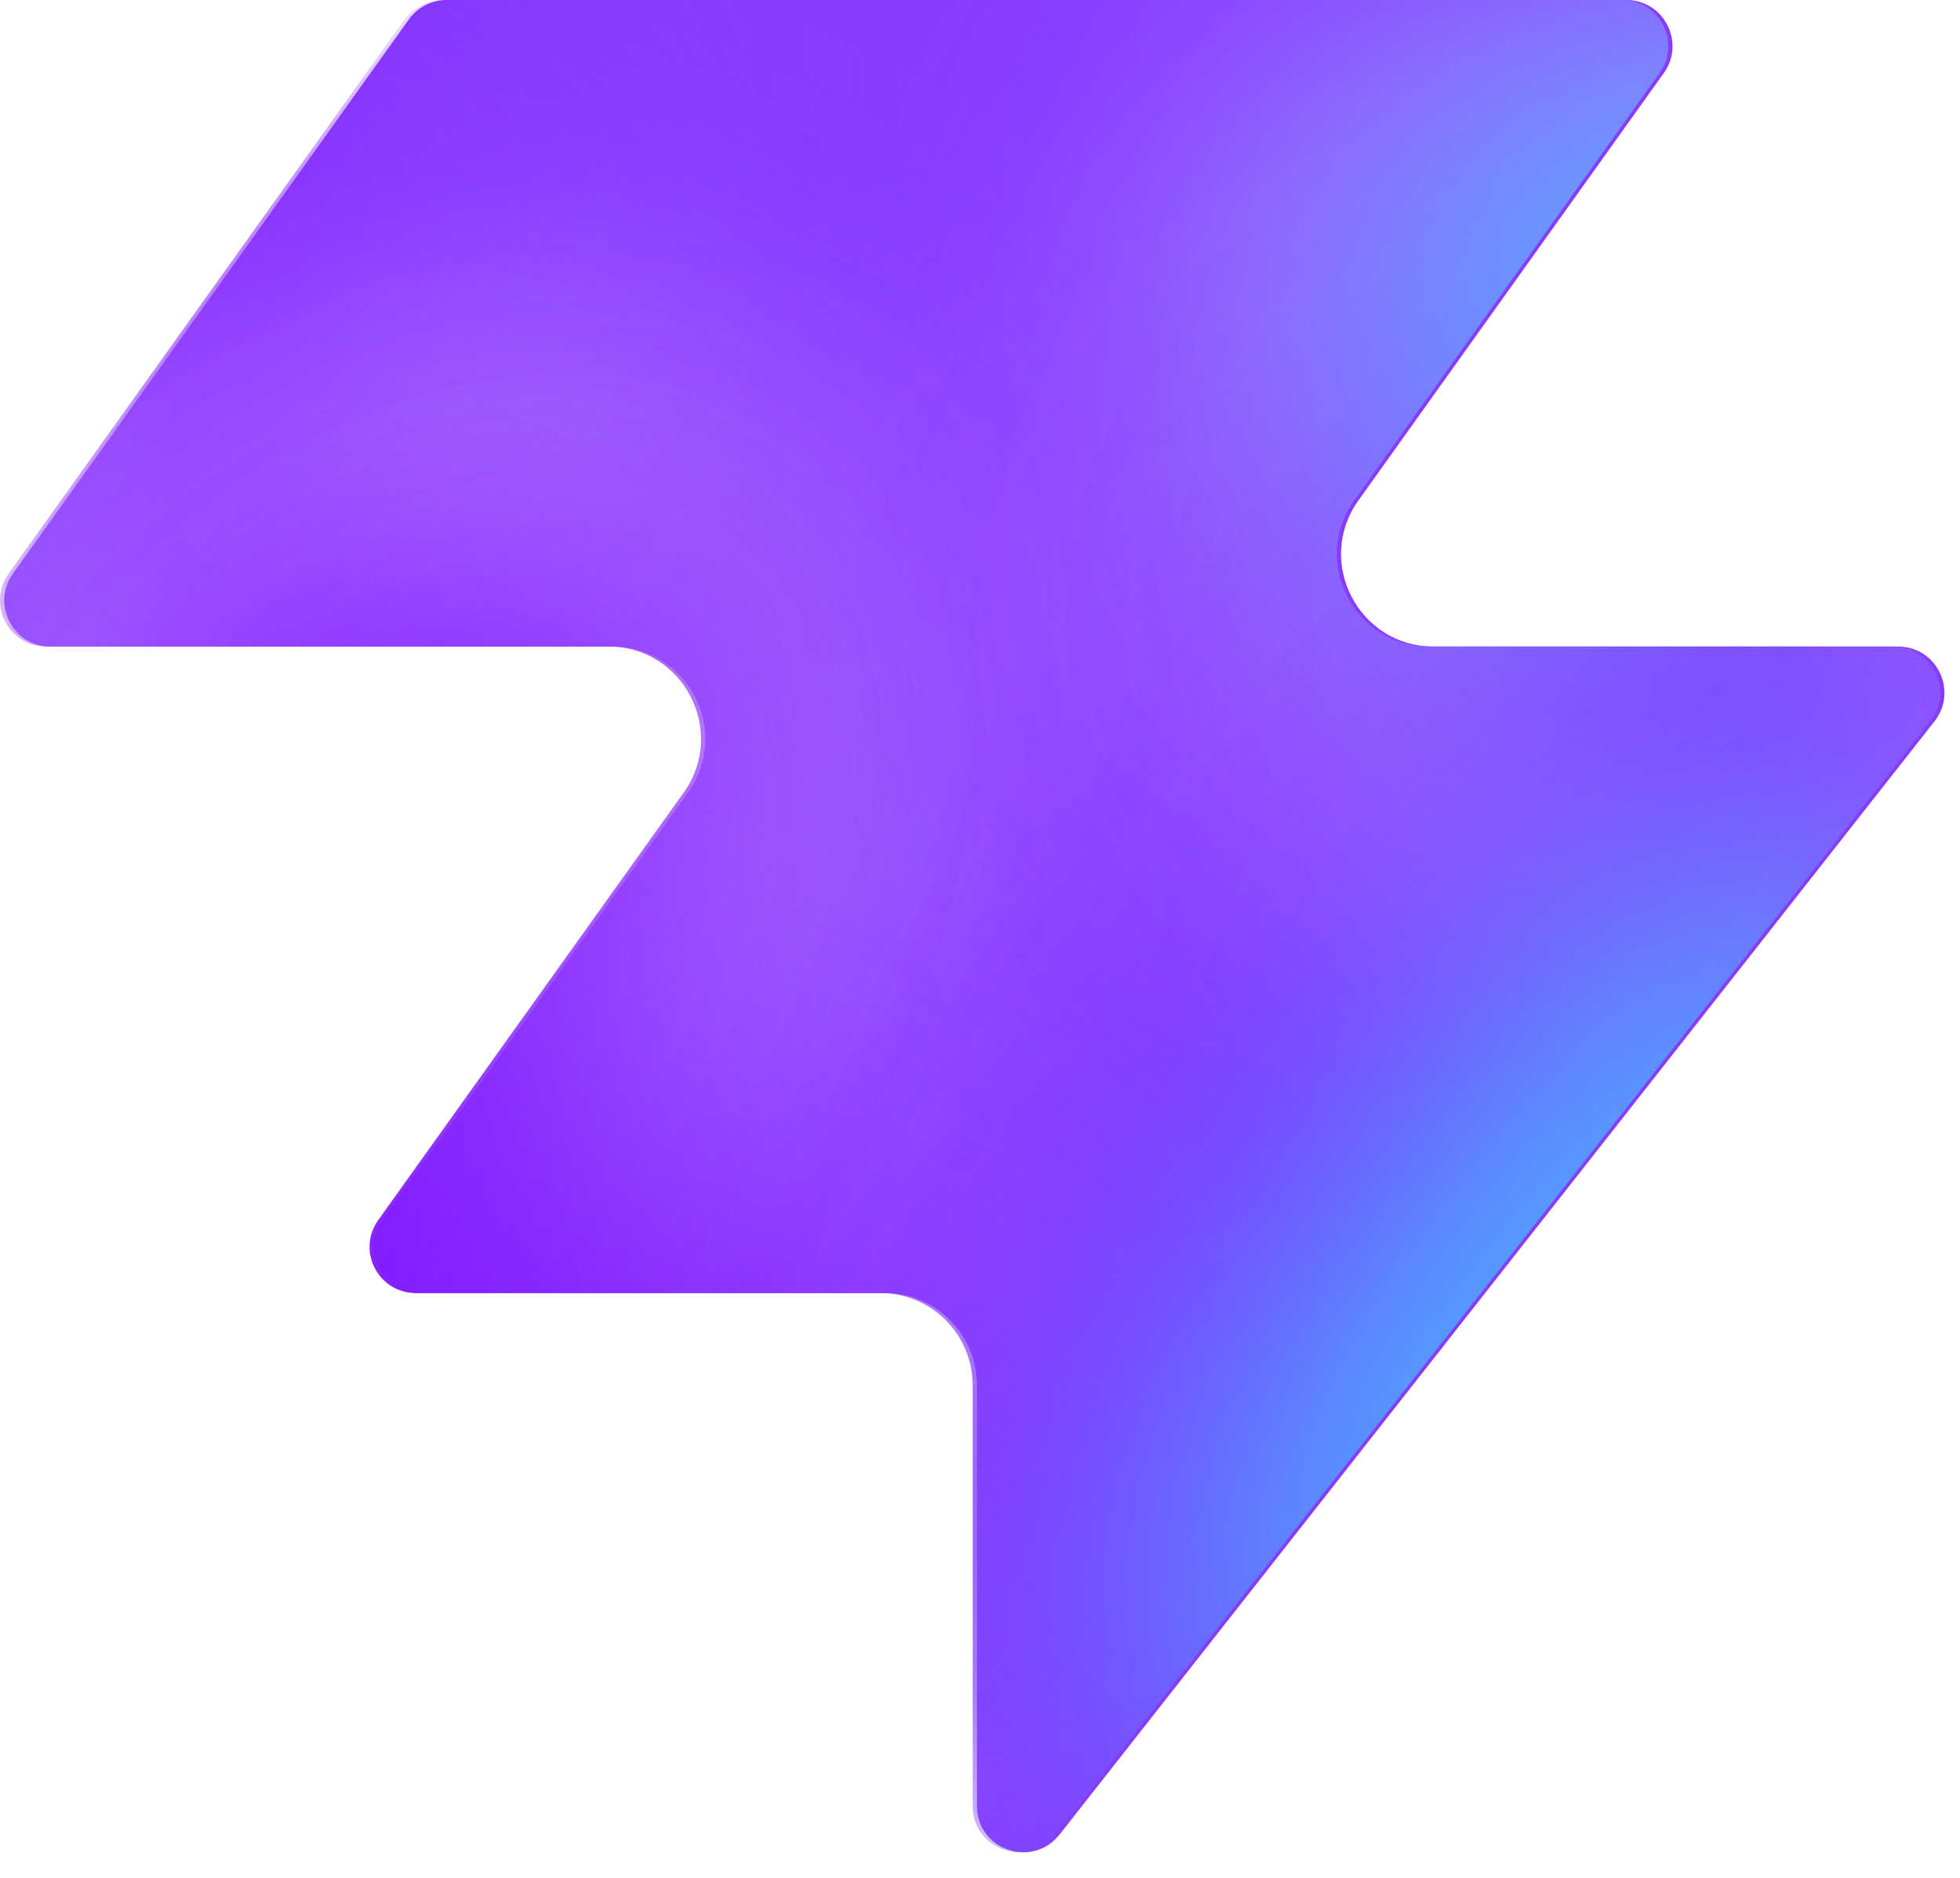
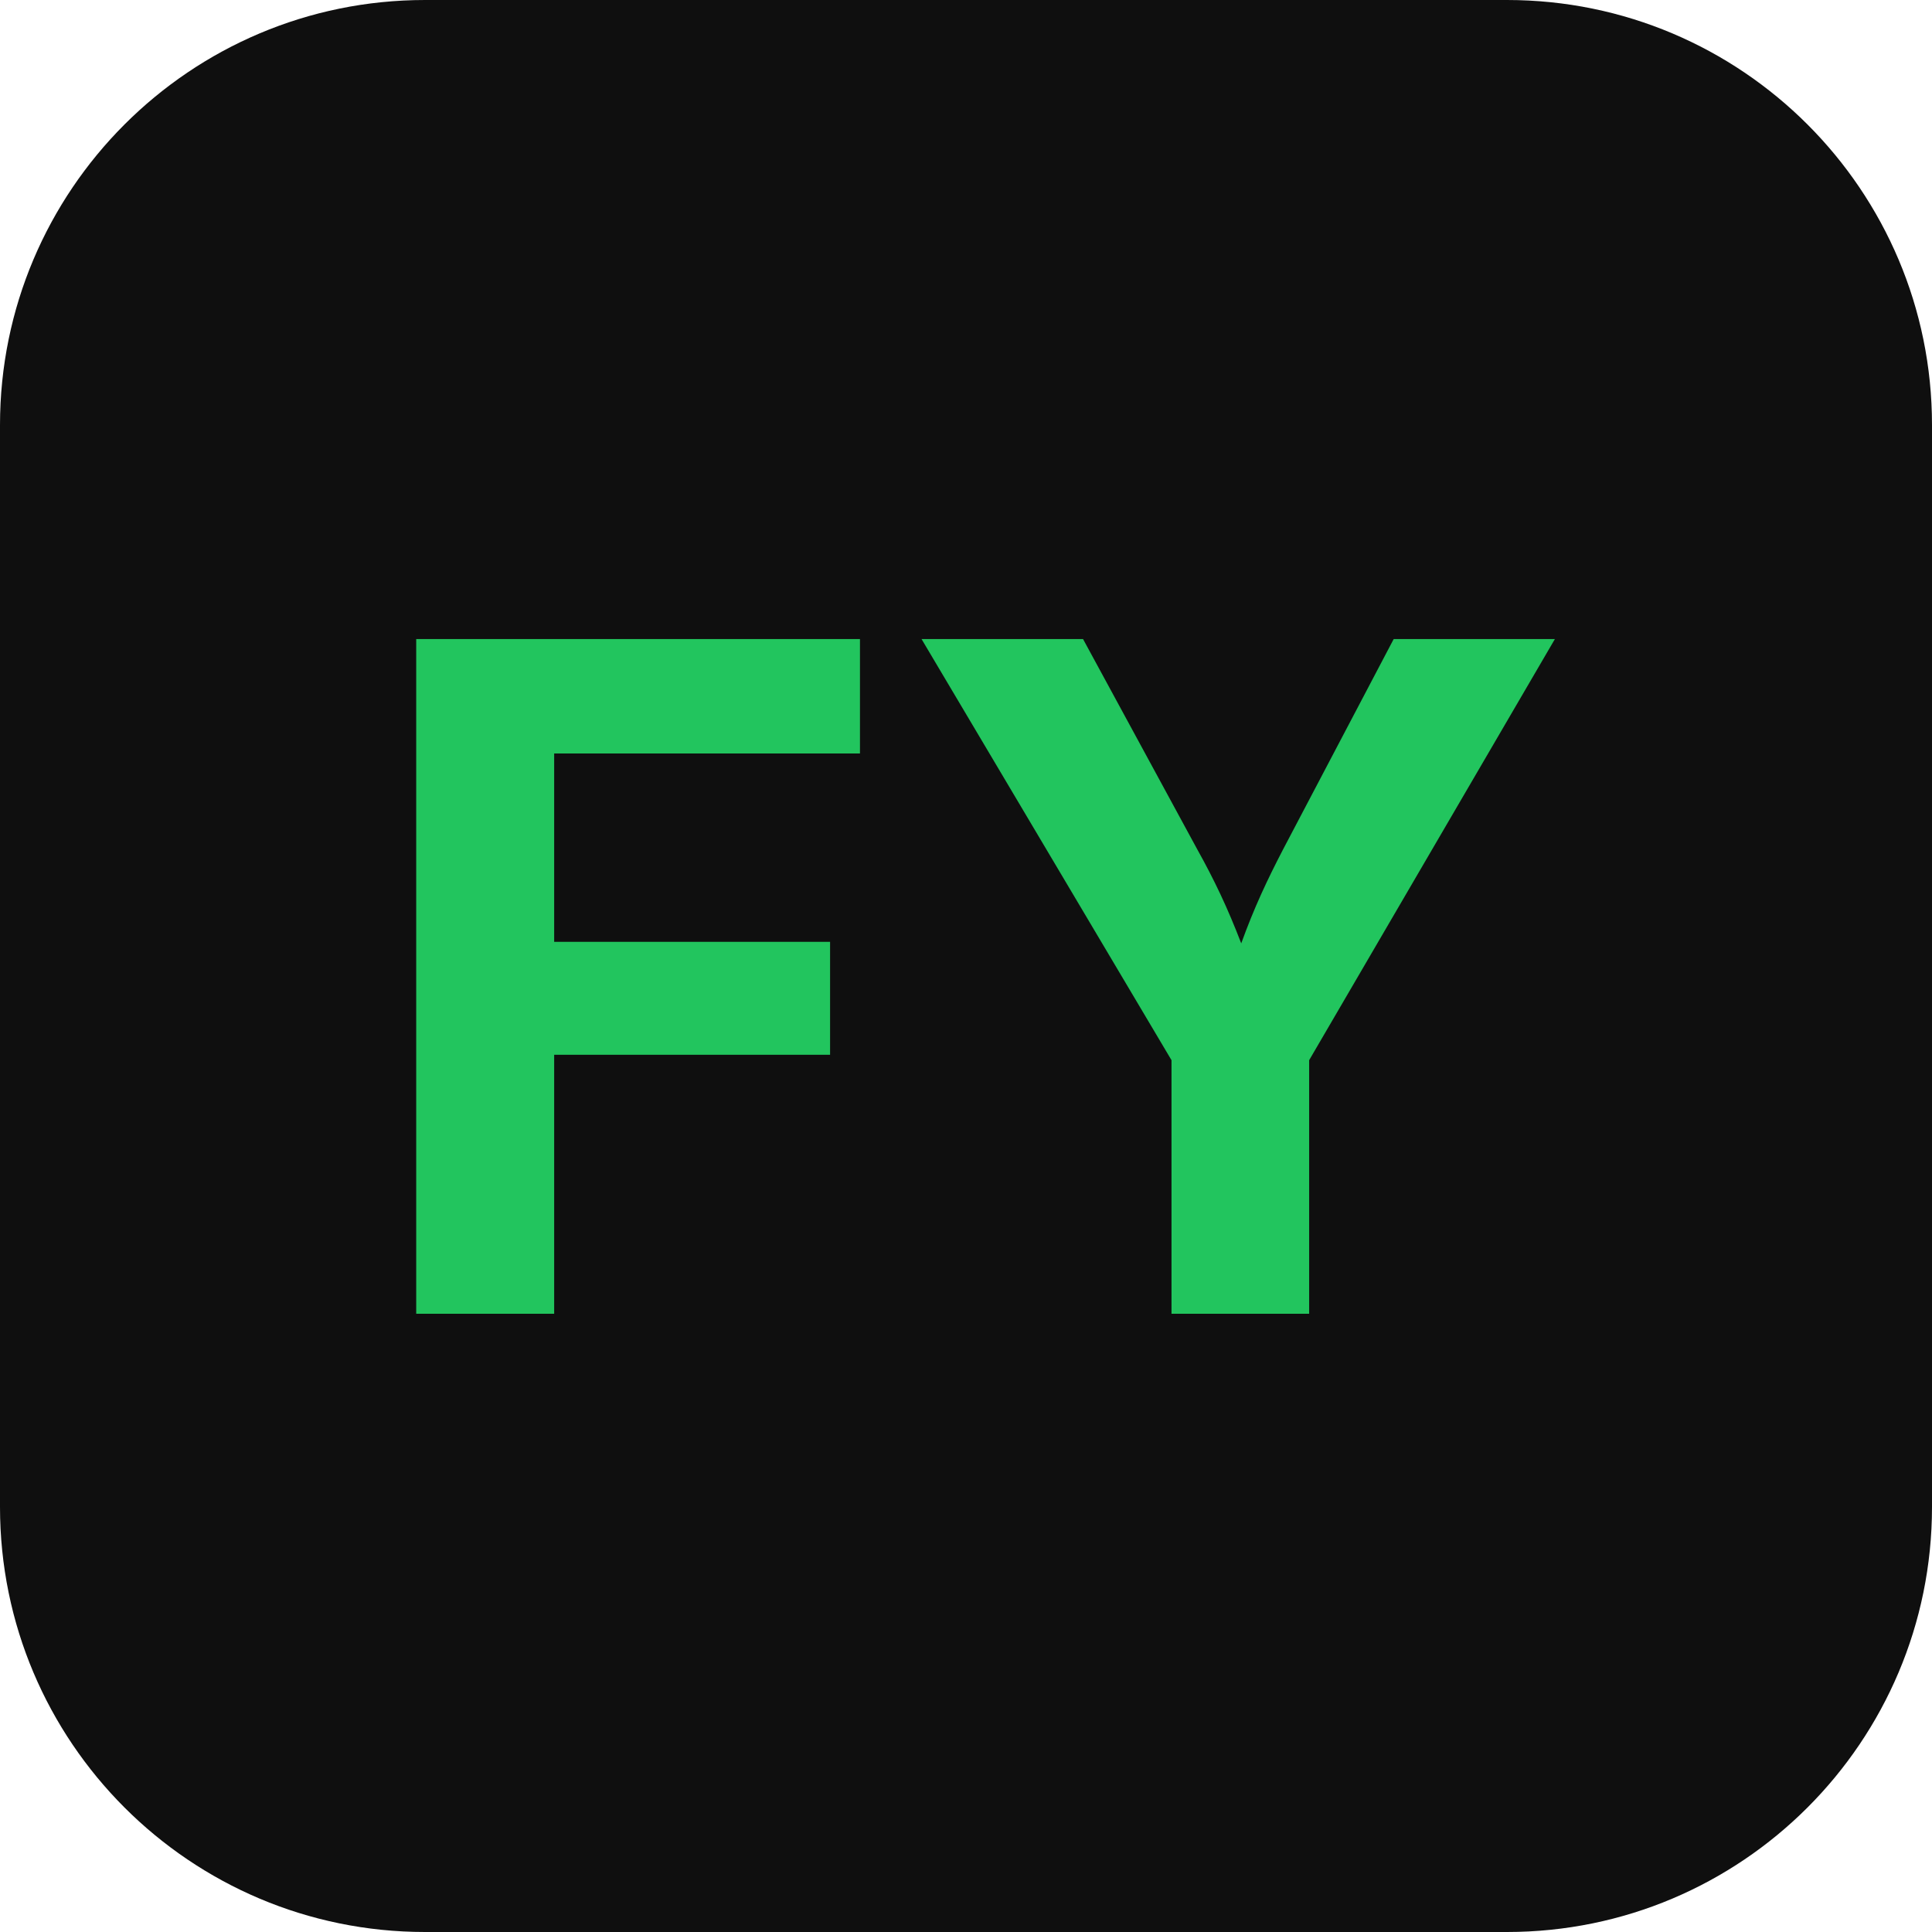
- <svg xmlns="http://www.w3.org/2000/svg" width="48" height="46" fill="none" viewBox="0 0 48 46">
-   <path fill="#863bff" d="M25.946 44.938c-.664.845-2.021.375-2.021-.698V33.937a2.26 2.26 0 0 0-2.262-2.262H10.287c-.92 0-1.456-1.04-.92-1.788l7.48-10.471c1.07-1.497 0-3.578-1.842-3.578H1.237c-.92 0-1.456-1.04-.92-1.788L10.013.474c.214-.297.556-.474.92-.474h28.894c.92 0 1.456 1.04.92 1.788l-7.48 10.471c-1.07 1.498 0 3.579 1.842 3.579h11.377c.943 0 1.473 1.088.89 1.83L25.947 44.94z" style="fill:#863bff;fill:color(display-p3 .525 .23 1);fill-opacity:1" />
-   <mask id="a" width="48" height="46" x="0" y="0" maskUnits="userSpaceOnUse" style="mask-type:alpha">
-     <path fill="#000" d="M25.842 44.938c-.664.844-2.021.375-2.021-.698V33.937a2.26 2.26 0 0 0-2.262-2.262H10.183c-.92 0-1.456-1.04-.92-1.788l7.48-10.471c1.07-1.498 0-3.579-1.842-3.579H1.133c-.92 0-1.456-1.04-.92-1.787L9.91.473c.214-.297.556-.474.92-.474h28.894c.92 0 1.456 1.04.92 1.788l-7.48 10.471c-1.07 1.498 0 3.578 1.842 3.578h11.377c.943 0 1.473 1.088.89 1.832L25.843 44.94z" style="fill:#000;fill-opacity:1" />
-   </mask>
-   <g mask="url(#a)">
-     <g filter="url(#b)">
-       <ellipse cx="5.508" cy="14.704" fill="#ede6ff" rx="5.508" ry="14.704" style="fill:#ede6ff;fill:color(display-p3 .927 .903 1);fill-opacity:1" transform="matrix(.00324 1 1 -.00324 -4.47 31.516)" />
-     </g>
-     <g filter="url(#c)">
-       <ellipse cx="10.399" cy="29.851" fill="#ede6ff" rx="10.399" ry="29.851" style="fill:#ede6ff;fill:color(display-p3 .927 .903 1);fill-opacity:1" transform="matrix(.00324 1 1 -.00324 -39.328 7.883)" />
-     </g>
-     <g filter="url(#d)">
-       <ellipse cx="5.508" cy="30.487" fill="#7e14ff" rx="5.508" ry="30.487" style="fill:#7e14ff;fill:color(display-p3 .492 .077 1);fill-opacity:1" transform="rotate(89.814 -25.913 -14.639)scale(1 -1)" />
-     </g>
-     <g filter="url(#e)">
-       <ellipse cx="5.508" cy="30.599" fill="#7e14ff" rx="5.508" ry="30.599" style="fill:#7e14ff;fill:color(display-p3 .492 .077 1);fill-opacity:1" transform="rotate(89.814 -32.644 -3.334)scale(1 -1)" />
-     </g>
-     <g filter="url(#f)">
-       <ellipse cx="5.508" cy="30.599" fill="#7e14ff" rx="5.508" ry="30.599" style="fill:#7e14ff;fill:color(display-p3 .492 .077 1);fill-opacity:1" transform="matrix(.00324 1 1 -.00324 -34.34 30.47)" />
-     </g>
-     <g filter="url(#g)">
-       <ellipse cx="14.072" cy="22.078" fill="#ede6ff" rx="14.072" ry="22.078" style="fill:#ede6ff;fill:color(display-p3 .927 .903 1);fill-opacity:1" transform="rotate(93.35 24.506 48.493)scale(-1 1)" />
-     </g>
-     <g filter="url(#h)">
-       <ellipse cx="3.47" cy="21.501" fill="#7e14ff" rx="3.47" ry="21.501" style="fill:#7e14ff;fill:color(display-p3 .492 .077 1);fill-opacity:1" transform="rotate(89.009 28.708 47.59)scale(-1 1)" />
-     </g>
-     <g filter="url(#i)">
-       <ellipse cx="3.47" cy="21.501" fill="#7e14ff" rx="3.47" ry="21.501" style="fill:#7e14ff;fill:color(display-p3 .492 .077 1);fill-opacity:1" transform="rotate(89.009 28.708 47.59)scale(-1 1)" />
-     </g>
-     <g filter="url(#j)">
-       <ellipse cx=".387" cy="8.972" fill="#7e14ff" rx="4.407" ry="29.108" style="fill:#7e14ff;fill:color(display-p3 .492 .077 1);fill-opacity:1" transform="rotate(39.51 .387 8.972)" />
-     </g>
-     <g filter="url(#k)">
-       <ellipse cx="47.523" cy="-6.092" fill="#7e14ff" rx="4.407" ry="29.108" style="fill:#7e14ff;fill:color(display-p3 .492 .077 1);fill-opacity:1" transform="rotate(37.892 47.523 -6.092)" />
-     </g>
-     <g filter="url(#l)">
-       <ellipse cx="41.412" cy="6.333" fill="#47bfff" rx="5.971" ry="9.665" style="fill:#47bfff;fill:color(display-p3 .28 .748 1);fill-opacity:1" transform="rotate(37.892 41.412 6.333)" />
-     </g>
-     <g filter="url(#m)">
-       <ellipse cx="-1.879" cy="38.332" fill="#7e14ff" rx="4.407" ry="29.108" style="fill:#7e14ff;fill:color(display-p3 .492 .077 1);fill-opacity:1" transform="rotate(37.892 -1.88 38.332)" />
-     </g>
-     <g filter="url(#n)">
-       <ellipse cx="-1.879" cy="38.332" fill="#7e14ff" rx="4.407" ry="29.108" style="fill:#7e14ff;fill:color(display-p3 .492 .077 1);fill-opacity:1" transform="rotate(37.892 -1.88 38.332)" />
-     </g>
-     <g filter="url(#o)">
-       <ellipse cx="35.651" cy="29.907" fill="#7e14ff" rx="4.407" ry="29.108" style="fill:#7e14ff;fill:color(display-p3 .492 .077 1);fill-opacity:1" transform="rotate(37.892 35.651 29.907)" />
-     </g>
-     <g filter="url(#p)">
-       <ellipse cx="38.418" cy="32.4" fill="#47bfff" rx="5.971" ry="15.297" style="fill:#47bfff;fill:color(display-p3 .28 .748 1);fill-opacity:1" transform="rotate(37.892 38.418 32.4)" />
-     </g>
-   </g>
-   <defs>
-     <filter id="b" width="60.045" height="41.654" x="-19.77" y="16.149" color-interpolation-filters="sRGB" filterUnits="userSpaceOnUse">
-       <feFlood flood-opacity="0" result="BackgroundImageFix" />
-       <feBlend in="SourceGraphic" in2="BackgroundImageFix" result="shape" />
-       <feGaussianBlur result="effect1_foregroundBlur_2002_17158" stdDeviation="7.659" />
-     </filter>
-     <filter id="c" width="90.34" height="51.437" x="-54.613" y="-7.533" color-interpolation-filters="sRGB" filterUnits="userSpaceOnUse">
-       <feFlood flood-opacity="0" result="BackgroundImageFix" />
-       <feBlend in="SourceGraphic" in2="BackgroundImageFix" result="shape" />
-       <feGaussianBlur result="effect1_foregroundBlur_2002_17158" stdDeviation="7.659" />
-     </filter>
-     <filter id="d" width="79.355" height="29.4" x="-49.64" y="2.03" color-interpolation-filters="sRGB" filterUnits="userSpaceOnUse">
-       <feFlood flood-opacity="0" result="BackgroundImageFix" />
-       <feBlend in="SourceGraphic" in2="BackgroundImageFix" result="shape" />
-       <feGaussianBlur result="effect1_foregroundBlur_2002_17158" stdDeviation="4.596" />
-     </filter>
-     <filter id="e" width="79.579" height="29.4" x="-45.045" y="20.029" color-interpolation-filters="sRGB" filterUnits="userSpaceOnUse">
-       <feFlood flood-opacity="0" result="BackgroundImageFix" />
-       <feBlend in="SourceGraphic" in2="BackgroundImageFix" result="shape" />
-       <feGaussianBlur result="effect1_foregroundBlur_2002_17158" stdDeviation="4.596" />
-     </filter>
-     <filter id="f" width="79.579" height="29.4" x="-43.513" y="21.178" color-interpolation-filters="sRGB" filterUnits="userSpaceOnUse">
-       <feFlood flood-opacity="0" result="BackgroundImageFix" />
-       <feBlend in="SourceGraphic" in2="BackgroundImageFix" result="shape" />
-       <feGaussianBlur result="effect1_foregroundBlur_2002_17158" stdDeviation="4.596" />
-     </filter>
-     <filter id="g" width="74.749" height="58.852" x="15.756" y="-17.901" color-interpolation-filters="sRGB" filterUnits="userSpaceOnUse">
-       <feFlood flood-opacity="0" result="BackgroundImageFix" />
-       <feBlend in="SourceGraphic" in2="BackgroundImageFix" result="shape" />
-       <feGaussianBlur result="effect1_foregroundBlur_2002_17158" stdDeviation="7.659" />
-     </filter>
-     <filter id="h" width="61.377" height="25.362" x="23.548" y="2.284" color-interpolation-filters="sRGB" filterUnits="userSpaceOnUse">
-       <feFlood flood-opacity="0" result="BackgroundImageFix" />
-       <feBlend in="SourceGraphic" in2="BackgroundImageFix" result="shape" />
-       <feGaussianBlur result="effect1_foregroundBlur_2002_17158" stdDeviation="4.596" />
-     </filter>
-     <filter id="i" width="61.377" height="25.362" x="23.548" y="2.284" color-interpolation-filters="sRGB" filterUnits="userSpaceOnUse">
-       <feFlood flood-opacity="0" result="BackgroundImageFix" />
-       <feBlend in="SourceGraphic" in2="BackgroundImageFix" result="shape" />
-       <feGaussianBlur result="effect1_foregroundBlur_2002_17158" stdDeviation="4.596" />
-     </filter>
-     <filter id="j" width="56.045" height="63.649" x="-27.636" y="-22.853" color-interpolation-filters="sRGB" filterUnits="userSpaceOnUse">
-       <feFlood flood-opacity="0" result="BackgroundImageFix" />
-       <feBlend in="SourceGraphic" in2="BackgroundImageFix" result="shape" />
-       <feGaussianBlur result="effect1_foregroundBlur_2002_17158" stdDeviation="4.596" />
-     </filter>
-     <filter id="k" width="54.814" height="64.646" x="20.116" y="-38.415" color-interpolation-filters="sRGB" filterUnits="userSpaceOnUse">
-       <feFlood flood-opacity="0" result="BackgroundImageFix" />
-       <feBlend in="SourceGraphic" in2="BackgroundImageFix" result="shape" />
-       <feGaussianBlur result="effect1_foregroundBlur_2002_17158" stdDeviation="4.596" />
-     </filter>
-     <filter id="l" width="33.541" height="35.313" x="24.641" y="-11.323" color-interpolation-filters="sRGB" filterUnits="userSpaceOnUse">
-       <feFlood flood-opacity="0" result="BackgroundImageFix" />
-       <feBlend in="SourceGraphic" in2="BackgroundImageFix" result="shape" />
-       <feGaussianBlur result="effect1_foregroundBlur_2002_17158" stdDeviation="4.596" />
-     </filter>
-     <filter id="m" width="54.814" height="64.646" x="-29.286" y="6.009" color-interpolation-filters="sRGB" filterUnits="userSpaceOnUse">
-       <feFlood flood-opacity="0" result="BackgroundImageFix" />
-       <feBlend in="SourceGraphic" in2="BackgroundImageFix" result="shape" />
-       <feGaussianBlur result="effect1_foregroundBlur_2002_17158" stdDeviation="4.596" />
-     </filter>
-     <filter id="n" width="54.814" height="64.646" x="-29.286" y="6.009" color-interpolation-filters="sRGB" filterUnits="userSpaceOnUse">
-       <feFlood flood-opacity="0" result="BackgroundImageFix" />
-       <feBlend in="SourceGraphic" in2="BackgroundImageFix" result="shape" />
-       <feGaussianBlur result="effect1_foregroundBlur_2002_17158" stdDeviation="4.596" />
-     </filter>
-     <filter id="o" width="54.814" height="64.646" x="8.244" y="-2.416" color-interpolation-filters="sRGB" filterUnits="userSpaceOnUse">
-       <feFlood flood-opacity="0" result="BackgroundImageFix" />
-       <feBlend in="SourceGraphic" in2="BackgroundImageFix" result="shape" />
-       <feGaussianBlur result="effect1_foregroundBlur_2002_17158" stdDeviation="4.596" />
-     </filter>
-     <filter id="p" width="39.409" height="43.623" x="18.713" y="10.588" color-interpolation-filters="sRGB" filterUnits="userSpaceOnUse">
-       <feFlood flood-opacity="0" result="BackgroundImageFix" />
-       <feBlend in="SourceGraphic" in2="BackgroundImageFix" result="shape" />
-       <feGaussianBlur result="effect1_foregroundBlur_2002_17158" stdDeviation="4.596" />
-     </filter>
-   </defs>
+ <svg xmlns="http://www.w3.org/2000/svg" viewBox="0 0 100 100">
+   <rect width="100" height="100" rx="22" fill="#0f0f0f" />
+   <text x="50" y="68" font-family="system-ui,-apple-system,sans-serif" font-size="48" font-weight="bold" fill="#22c55e" text-anchor="middle">FY</text>
</svg>
